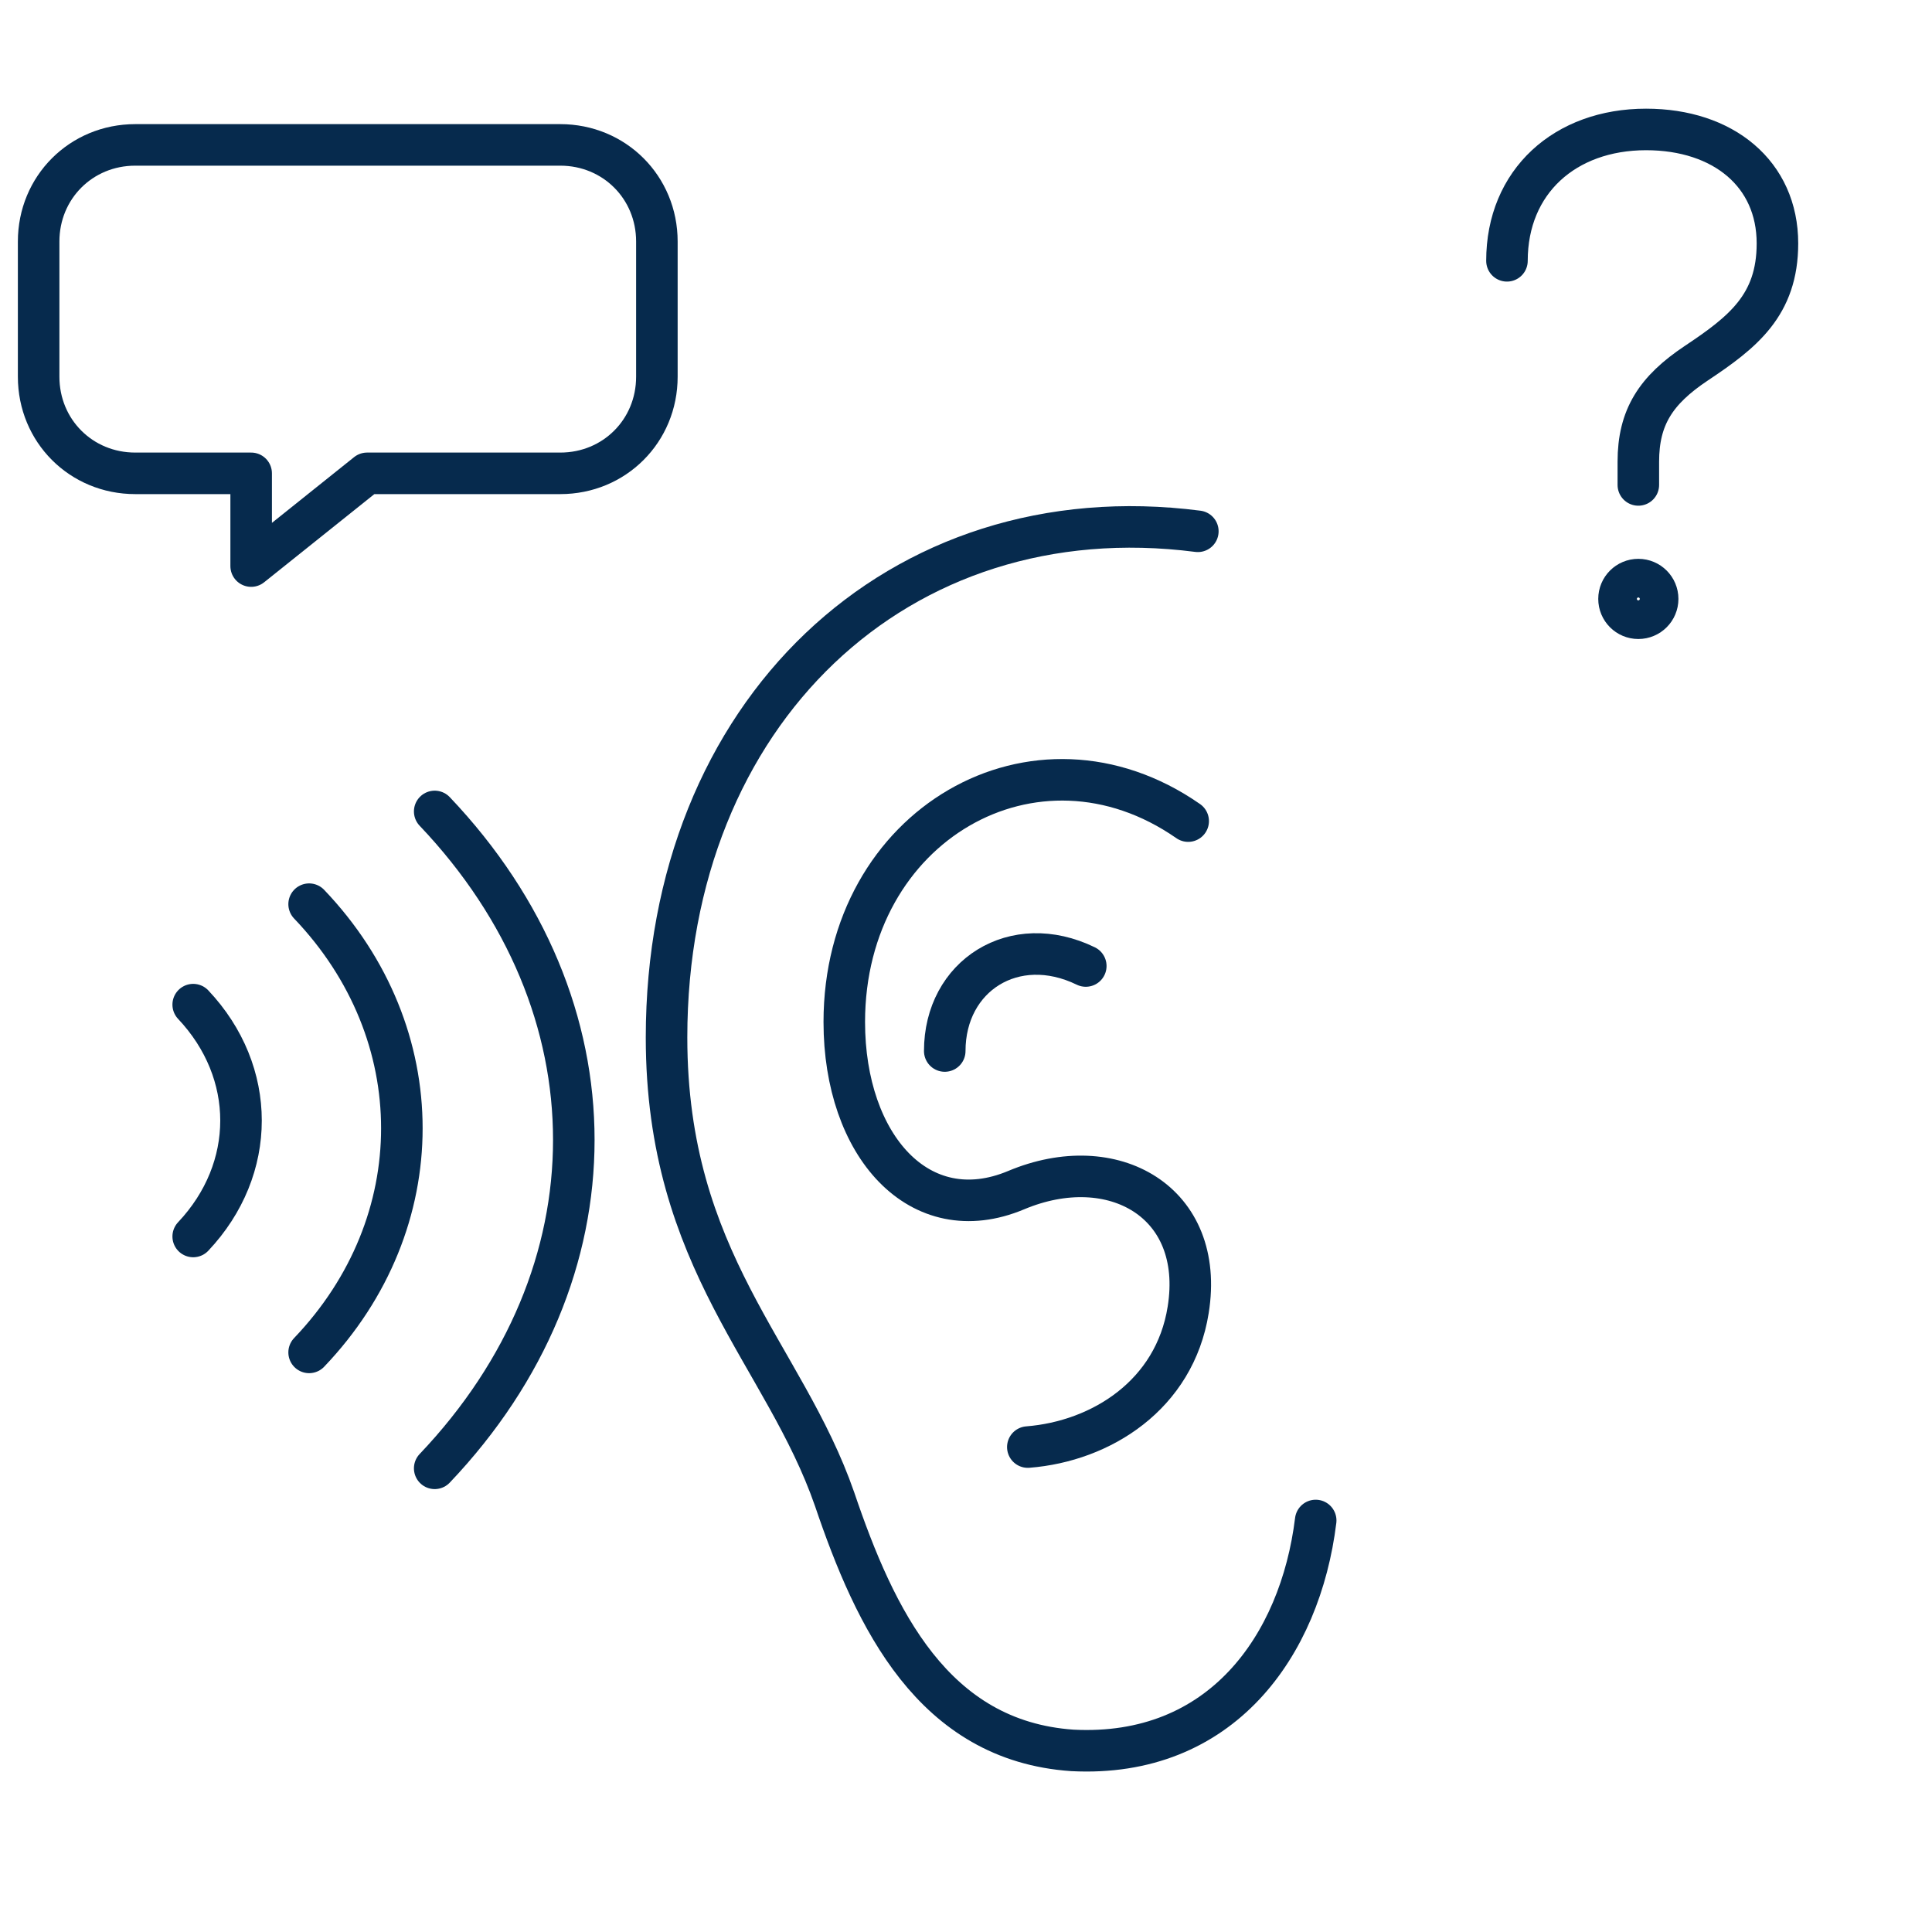
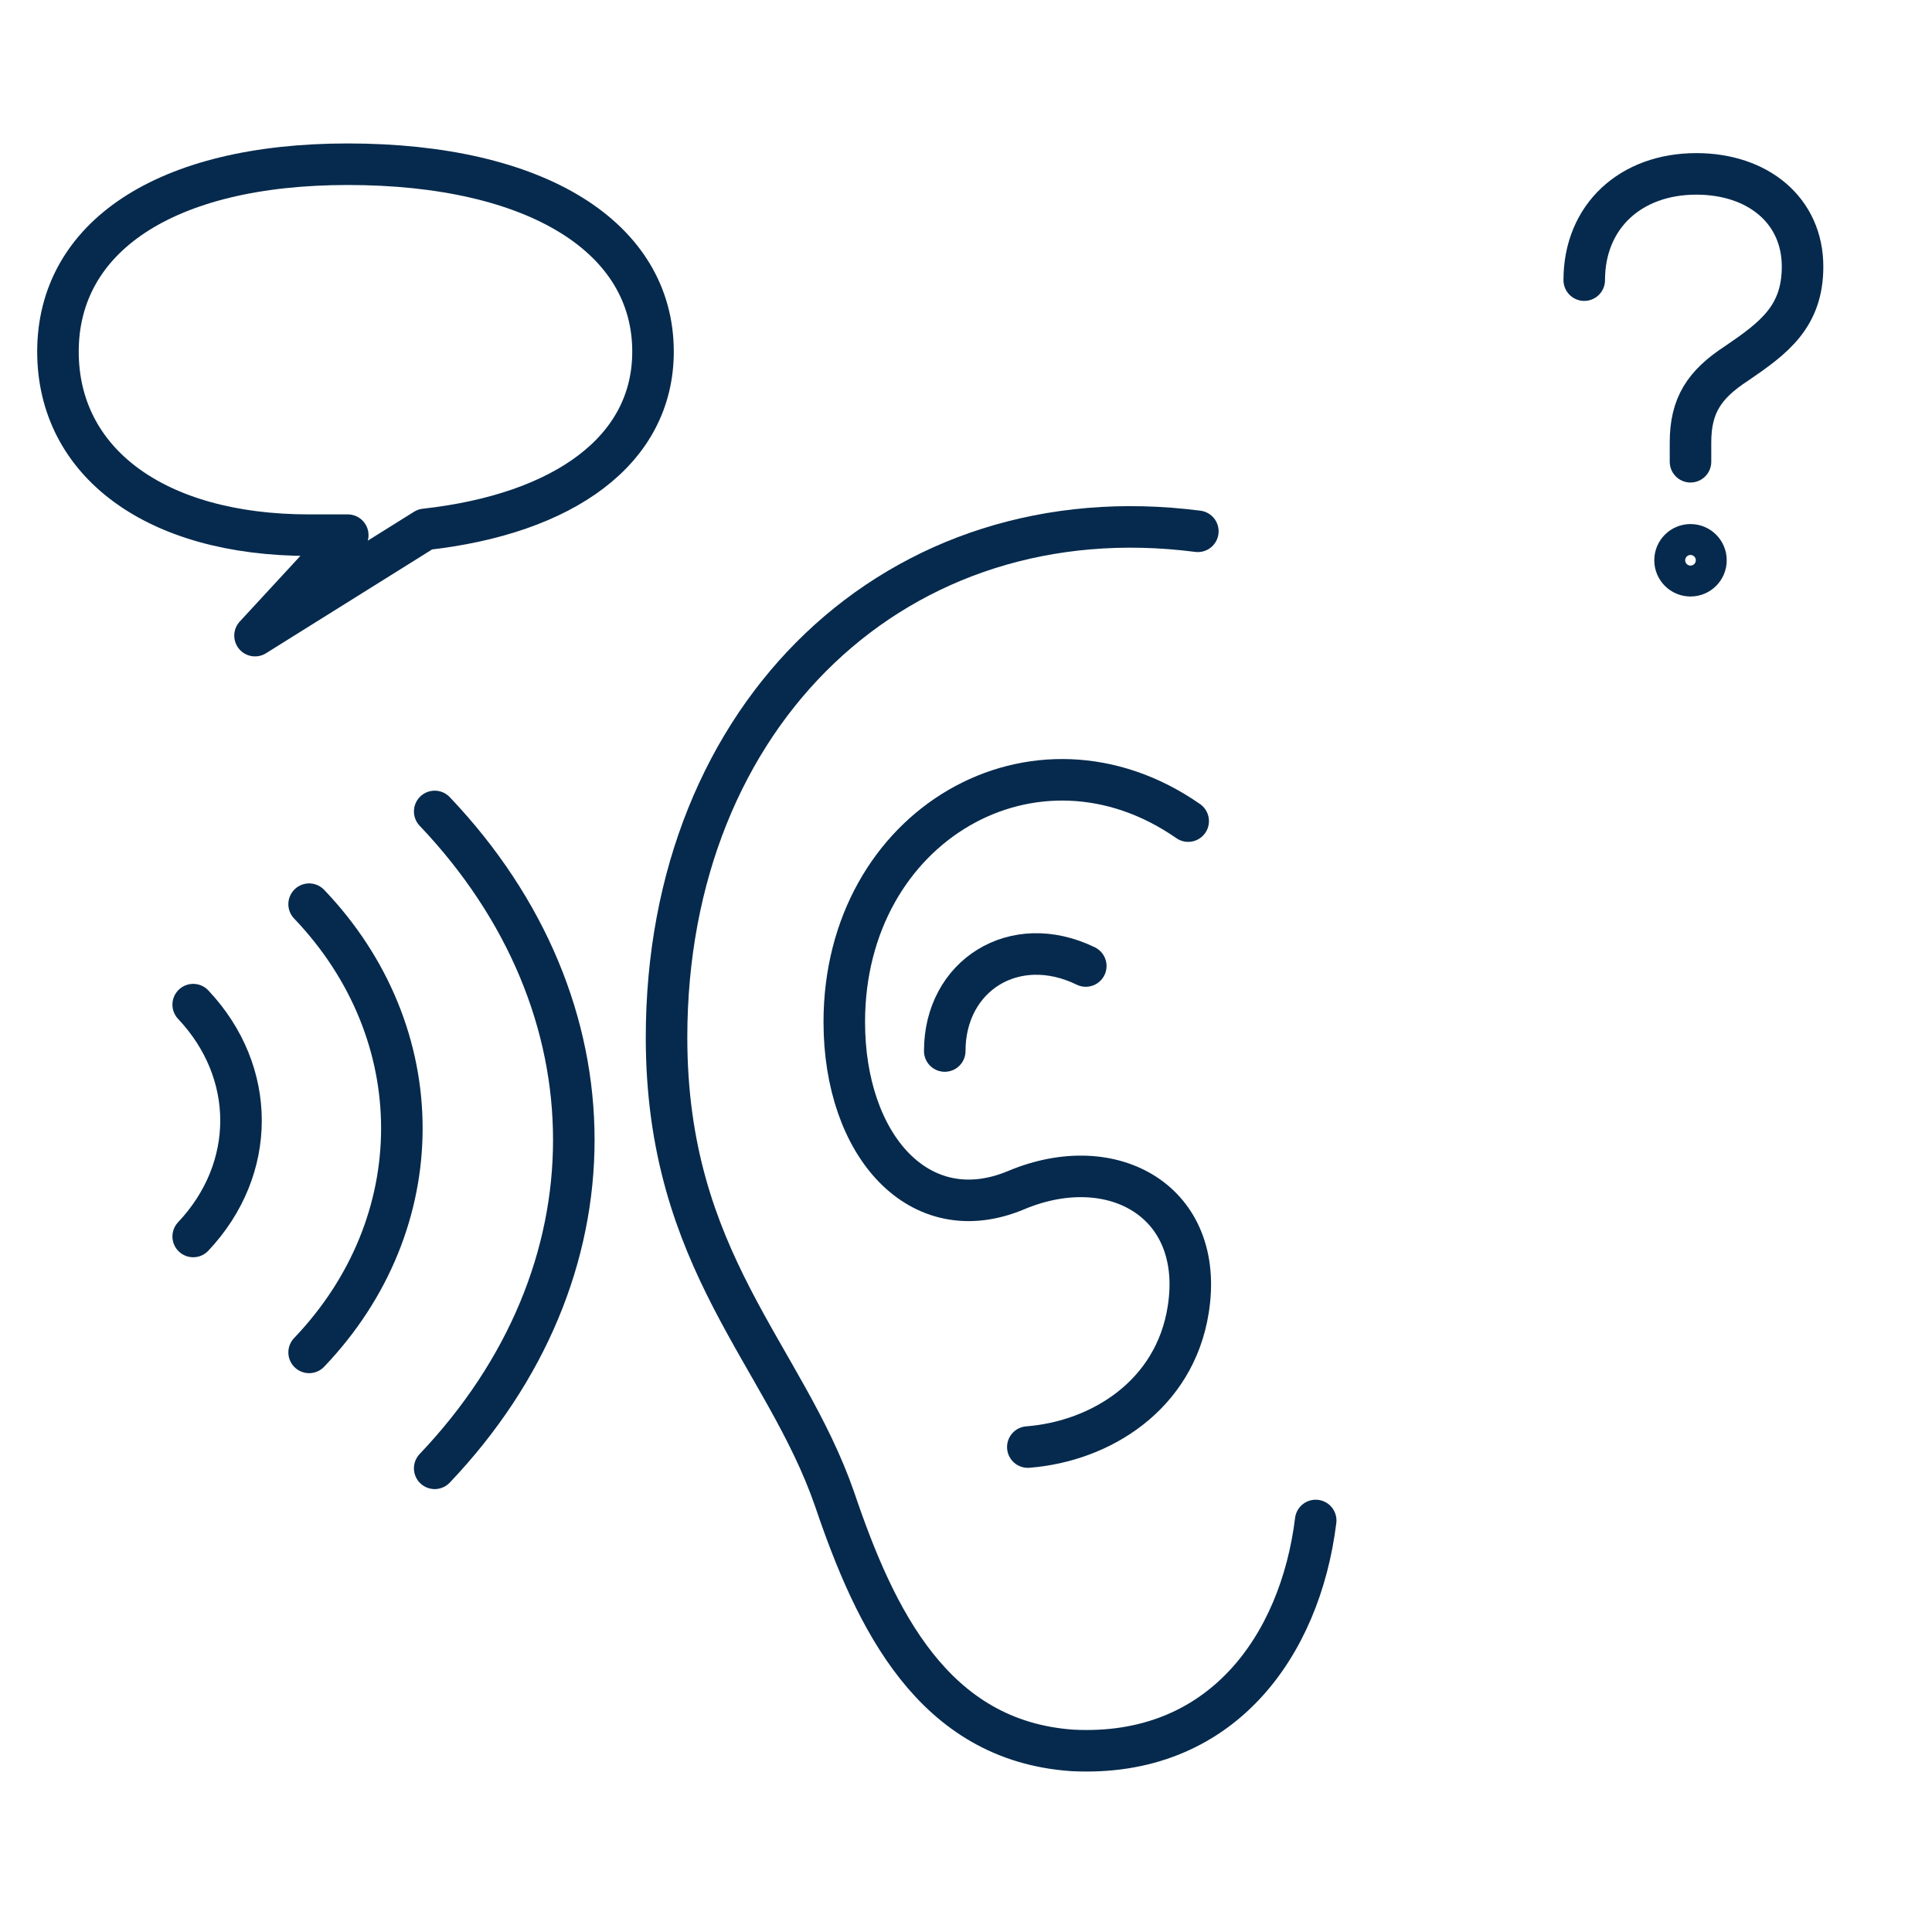
<svg xmlns="http://www.w3.org/2000/svg" width="100" height="100" viewBox="0 0 100 100" role="img" aria-label="Ein Ohr mit Sprechblase, Fragezeichen und Schallwellen als Symbol für Zuhören und Verstehen">
  <g fill="none" stroke="#062a4d" stroke-width="2.15" stroke-linecap="round" stroke-linejoin="round">
    <path d="M62 27.5c-15.5-2-27.5 9.4-27.5 26.2 0 11.6 6.1 16.4 8.7 23.9 2.1 6.2 5.1 12.5 12.3 13 7.7.4 11.8-5.4 12.6-11.9" />
    <path d="M61.5 42.5c-7.9-5.5-17.8.2-17.8 10.4 0 6.4 3.9 10.8 8.9 8.7 5-2.1 9.8.6 8.9 6.2-.7 4.4-4.5 6.8-8.3 7.1" />
    <path d="M56.2 50c-3.7-1.8-7.3.5-7.3 4.4" />
-     <path d="M7 7.5h22c2.8 0 5 2.2 5 5v7c0 2.8-2.2 5-5 5H19l-6 4.8v-4.8H7c-2.8 0-5-2.2-5-5v-7c0-2.8 2.2-5 5-5z" />
-     <path d="M78 13.5c0-4.1 3-6.8 7.2-6.8 4 0 6.8 2.3 6.8 5.9 0 3.2-1.8 4.6-4.2 6.2-2.1 1.4-3 2.8-3 5.1v1.2" />
-     <circle cx="84.8" cy="31" r="1" />
+     <path d="M18 8.5C8.5 8.5 3 12.3 3 18.2c0 5.7 5 9.5 13 9.5h2l-4.8 5.2 8.8-5.5c7.2-.8 11.8-4.1 11.8-9.2 0-5.9-6-9.7-15.8-9.7z" />
+     <path d="M82 14.5c0-3.3 2.4-5.5 5.8-5.5 3.2 0 5.5 1.9 5.5 4.8 0 2.6-1.5 3.7-3.4 5-1.7 1.1-2.4 2.2-2.4 4.1v1" />
+     <circle cx="87.5" cy="29" r=".8" />
    <path d="M10 64c3.3-3.5 3.3-8.5 0-12M16 70c6.4-6.7 6.4-16.5 0-23.2M22.5 76c9.6-10.1 9.6-23.9 0-34" />
  </g>
</svg>
